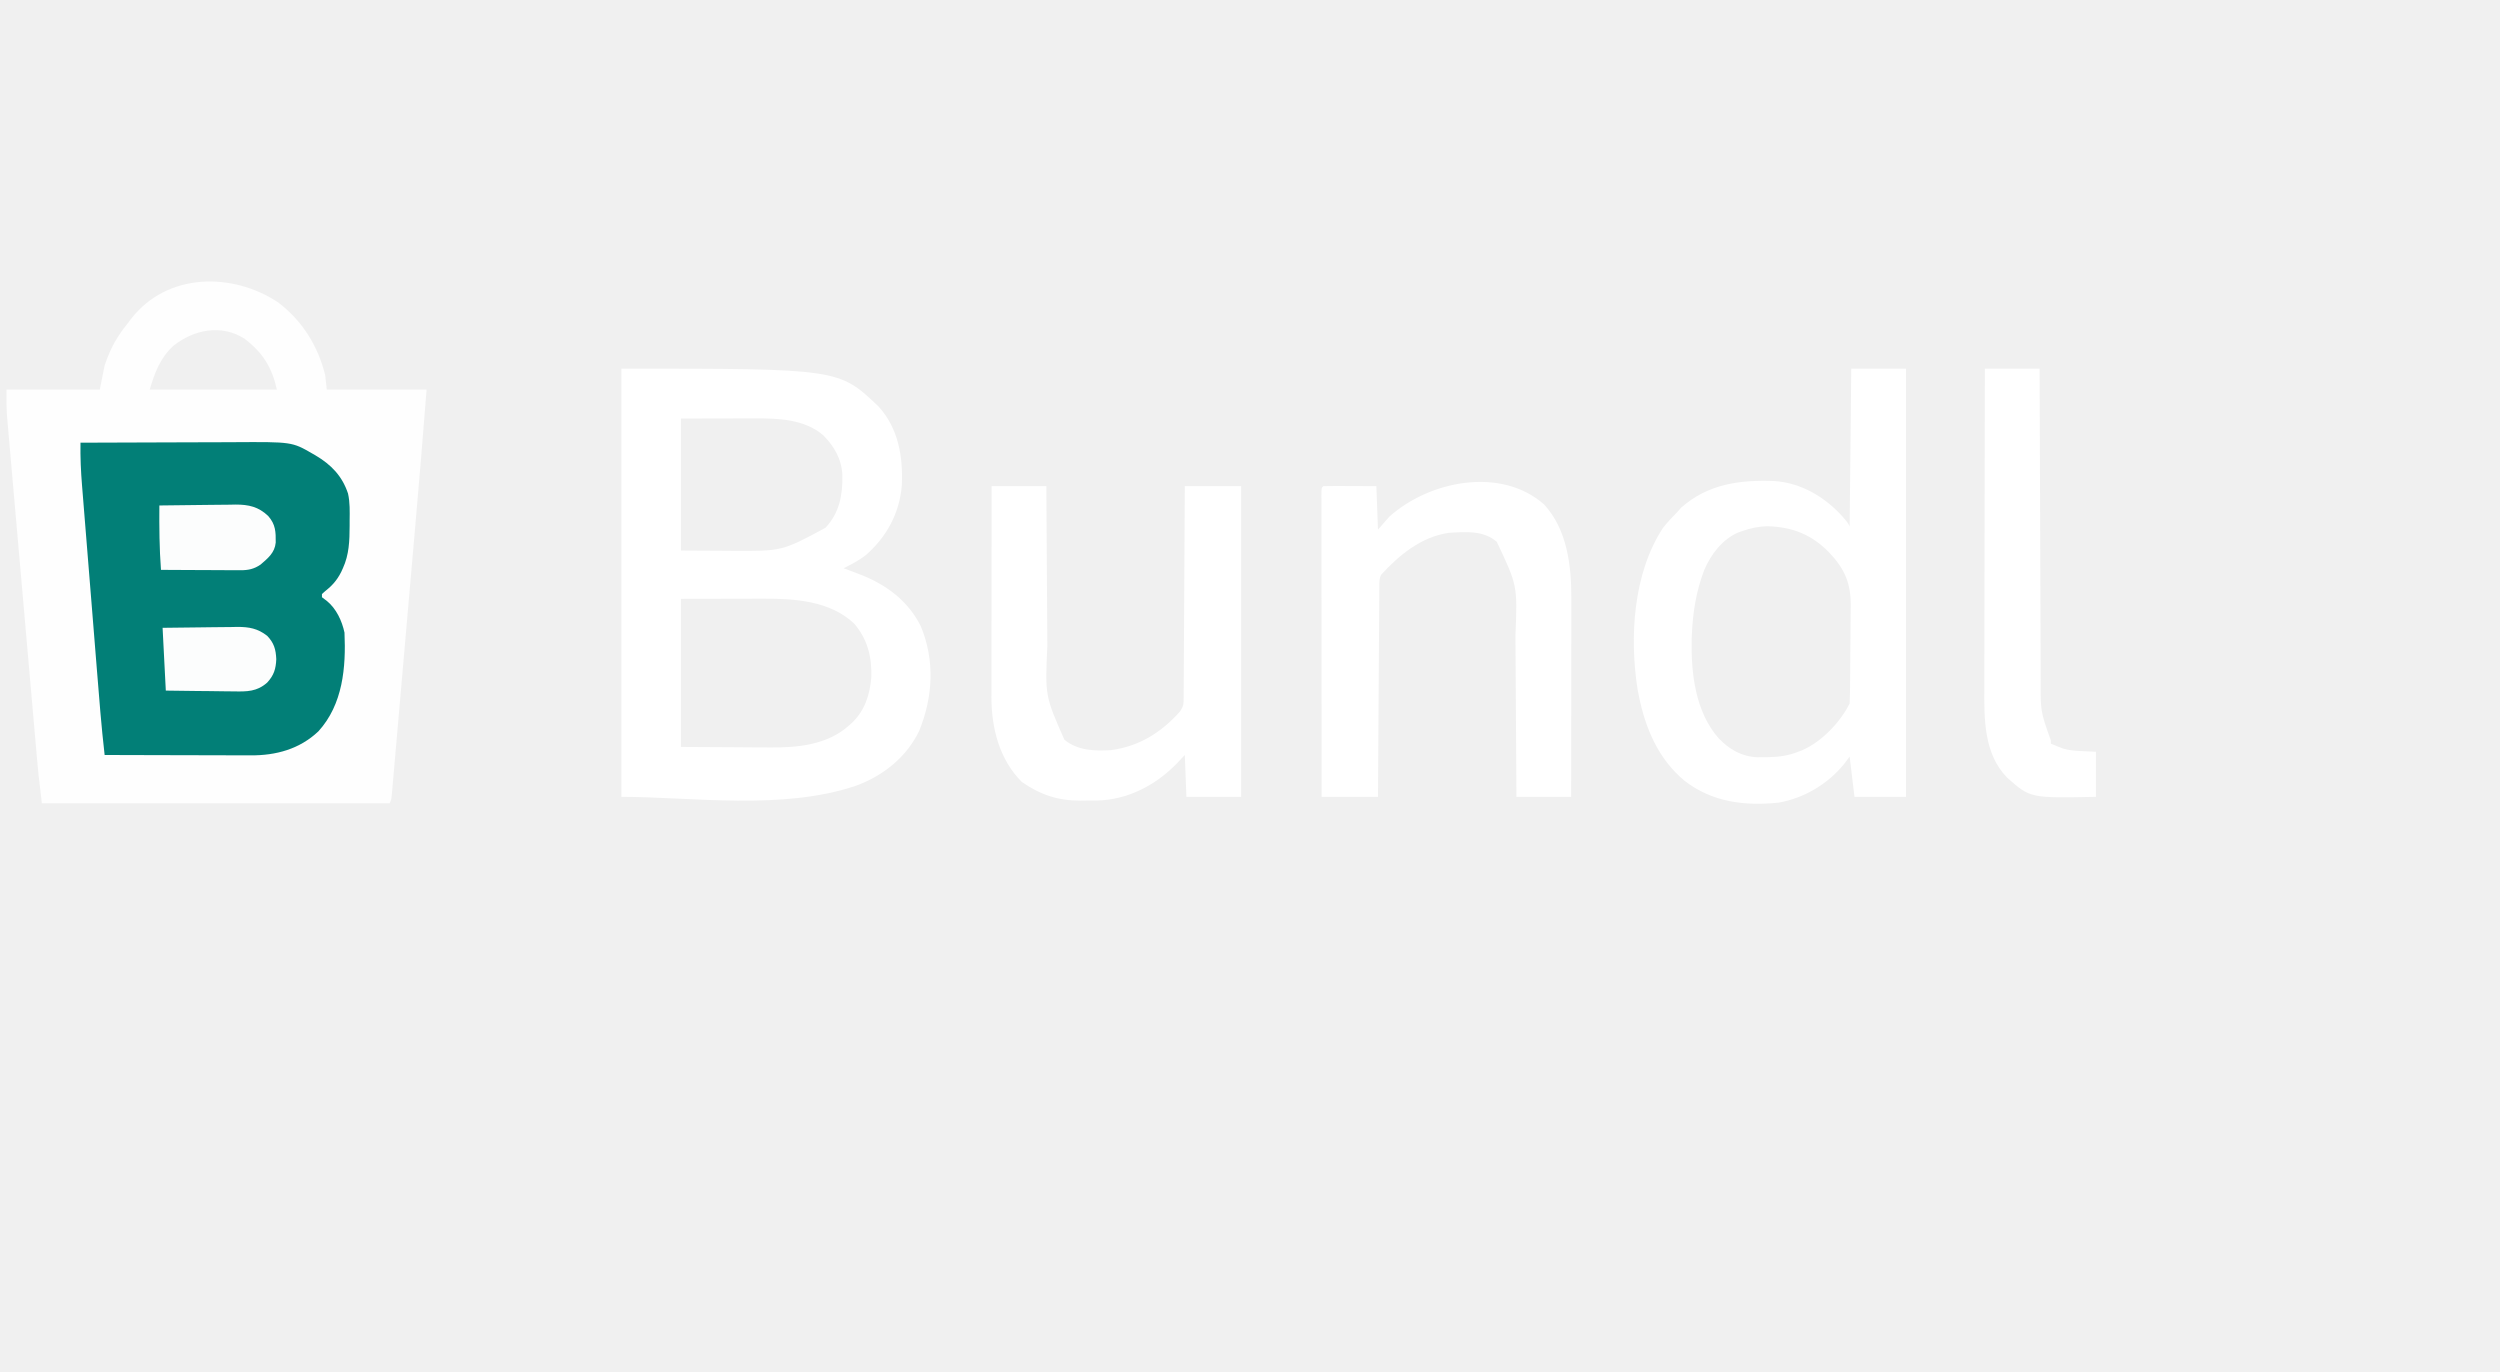
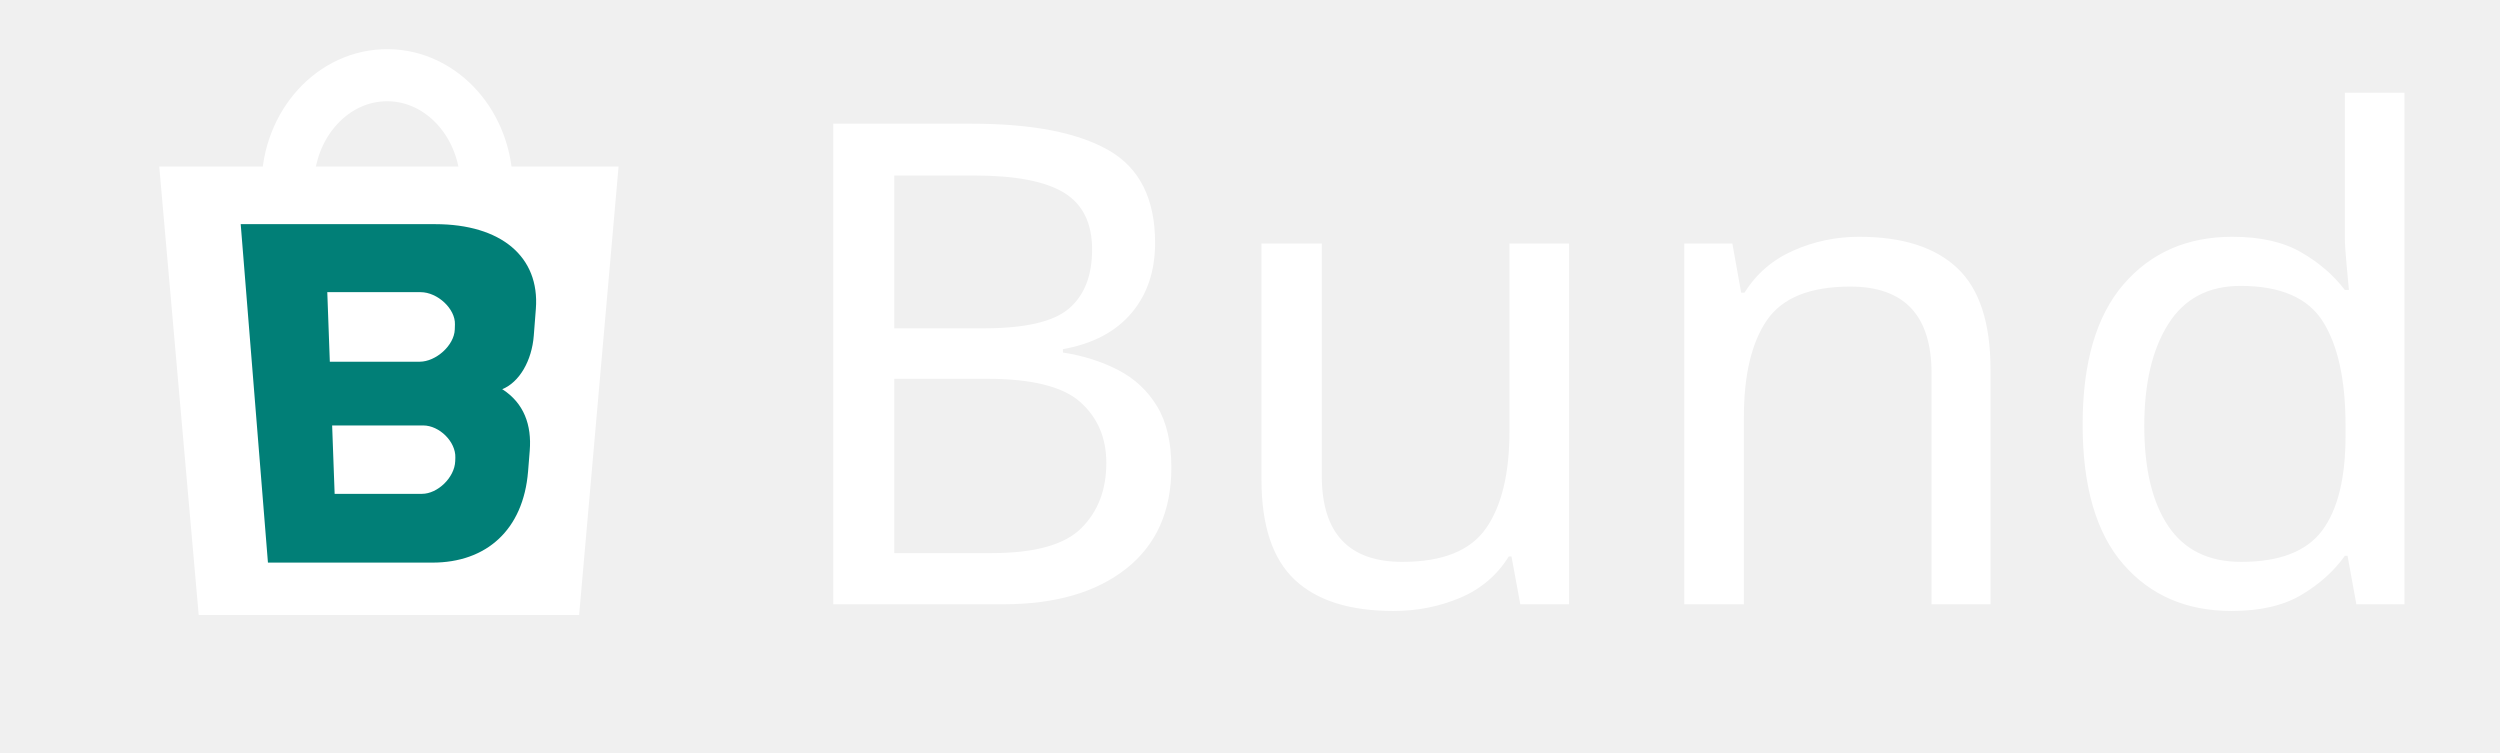
- <svg xmlns="http://www.w3.org/2000/svg" version="1.1" width="1553" height="852">
-   <path d="M0 0 C14.965 11.474 24.563 26.871 29.074 45.051 C29.404 48.021 29.734 50.991 30.074 54.051 C50.534 54.051 70.994 54.051 92.074 54.051 C89.863 82.601 87.46 111.13 84.966 139.657 C84.656 143.205 84.347 146.753 84.037 150.302 C82.955 162.708 81.871 175.114 80.785 187.52 C79.776 199.057 78.77 210.595 77.767 222.133 C76.9 232.098 76.03 242.063 75.158 252.028 C74.639 257.956 74.121 263.885 73.607 269.813 C73.126 275.353 72.642 280.892 72.154 286.431 C71.976 288.465 71.799 290.499 71.623 292.533 C71.384 295.298 71.141 298.063 70.896 300.828 C70.827 301.64 70.758 302.453 70.687 303.29 C70.188 308.823 70.188 308.823 69.074 311.051 C-2.206 311.051 -73.486 311.051 -146.926 311.051 C-149.223 291.521 -149.223 291.521 -149.926 283.387 C-150.009 282.445 -150.092 281.503 -150.178 280.533 C-150.451 277.447 -150.72 274.36 -150.989 271.274 C-151.186 269.033 -151.383 266.792 -151.581 264.552 C-152.112 258.517 -152.64 252.482 -153.167 246.448 C-153.609 241.395 -154.052 236.343 -154.495 231.29 C-155.48 220.05 -156.463 208.809 -157.444 197.568 C-157.503 196.897 -157.561 196.225 -157.622 195.533 C-157.68 194.861 -157.739 194.188 -157.799 193.496 C-158.752 182.579 -159.71 171.662 -160.67 160.746 C-161.659 149.498 -162.645 138.251 -163.626 127.003 C-164.176 120.703 -164.728 114.403 -165.283 108.104 C-165.804 102.186 -166.321 96.268 -166.834 90.35 C-167.023 88.184 -167.213 86.018 -167.405 83.852 C-167.668 80.886 -167.925 77.92 -168.18 74.953 C-168.256 74.106 -168.333 73.258 -168.412 72.385 C-168.934 66.206 -168.926 60.312 -168.926 54.051 C-149.786 54.051 -130.646 54.051 -110.926 54.051 C-109.441 46.626 -109.441 46.626 -107.926 39.051 C-106.943 36.133 -106.022 33.548 -104.738 30.801 C-104.439 30.14 -104.14 29.48 -103.832 28.799 C-100.939 22.649 -97.215 17.316 -92.926 12.051 C-92.224 11.105 -92.224 11.105 -91.508 10.141 C-68.99 -18.848 -28.325 -18.87 0 0 Z M-65.184 26.836 C-73.475 34.512 -76.716 43.35 -79.926 54.051 C-53.856 54.051 -27.786 54.051 -0.926 54.051 C-4.014 40.153 -9.721 31.053 -21.113 22.387 C-35.532 13.322 -52.439 16.759 -65.184 26.836 Z " fill="#FEFEFE" transform="translate(172.9258,187.9492)" />
-   <path d="M0 0 C15.222 -0.07 30.444 -0.123 45.666 -0.155 C52.736 -0.171 59.806 -0.192 66.875 -0.226 C73.709 -0.26 80.543 -0.277 87.377 -0.285 C89.973 -0.29 92.569 -0.301 95.164 -0.317 C131.4 -0.536 131.4 -0.536 144.125 6.812 C144.74 7.167 145.355 7.522 145.988 7.887 C155.672 13.603 162.557 20.648 166.188 31.574 C167.443 37.139 167.252 42.763 167.188 48.438 C167.187 50.059 167.187 50.059 167.186 51.713 C167.135 60.975 166.903 69.491 163 78 C162.491 79.116 162.491 79.116 161.973 80.254 C159.319 85.535 156.226 88.953 151.574 92.59 C151.055 93.055 150.535 93.521 150 94 C150 94.66 150 95.32 150 96 C151.031 96.784 152.062 97.567 153.125 98.375 C158.93 103.142 162.451 110.712 164 118 C164.963 139.583 163.032 162.541 147.781 179.309 C136.161 190.343 121.38 194.351 105.707 194.227 C104.72 194.227 103.734 194.228 102.718 194.228 C99.487 194.227 96.257 194.211 93.027 194.195 C90.776 194.192 88.524 194.189 86.273 194.187 C80.369 194.179 74.466 194.16 68.562 194.137 C62.529 194.117 56.496 194.108 50.463 194.098 C38.642 194.076 26.821 194.042 15 194 C12.955 176.303 11.6 158.544 10.172 140.789 C9.959 138.143 9.746 135.496 9.532 132.85 C8.784 123.589 8.038 114.328 7.295 105.067 C6.605 96.476 5.91 87.885 5.212 79.295 C4.61 71.875 4.011 64.455 3.416 57.034 C3.062 52.621 2.706 48.208 2.346 43.795 C2.009 39.651 1.676 35.505 1.347 31.36 C1.226 29.849 1.103 28.339 0.979 26.829 C0.242 17.872 -0.161 8.991 0 0 Z " fill="#027F77" transform="translate(50,275)" />
-   <path d="M0 0 C135.135 0 135.135 0 159.883 23.652 C172.174 37.282 175.031 54.892 174.2 72.583 C172.762 89.982 164.634 104.807 151.488 116.137 C147.281 119.287 142.704 121.679 138 124 C139.072 124.392 140.145 124.784 141.25 125.188 C142.835 125.788 144.418 126.393 146 127 C147.394 127.528 147.394 127.528 148.816 128.066 C164.817 134.387 178.157 144.334 186 160 C194.8 181.203 193.627 203.913 185 225 C177.241 241.241 162.706 252.844 146 259 C100.319 274.622 43.532 266 0 266 C0 178.22 0 90.44 0 0 Z M37 31 C37 58.06 37 85.12 37 113 C44.92 113.041 52.84 113.082 61 113.125 C64.697 113.152 64.697 113.152 68.469 113.18 C99.806 113.393 99.806 113.393 126.75 98.875 C135.547 89.537 137.504 78.377 137.277 66.086 C136.816 56.168 132.229 48.267 125.363 41.352 C113.75 31.426 97.665 30.844 83.191 30.902 C82.019 30.903 80.847 30.904 79.639 30.905 C75.28 30.911 70.921 30.925 66.562 30.938 C56.807 30.958 47.051 30.979 37 31 Z M37 143 C37 173.36 37 203.72 37 235 C48.241 235.062 59.481 235.124 71.062 235.188 C74.58 235.215 78.098 235.242 81.723 235.27 C84.943 235.28 84.943 235.28 88.162 235.286 C89.57 235.291 90.978 235.301 92.385 235.317 C109.398 235.494 127.749 233.707 141 222 C141.944 221.178 141.944 221.178 142.906 220.34 C151.19 212.635 154.368 202.647 155.289 191.504 C155.592 178.929 152.893 167.901 144.477 158.254 C129.607 144.291 107.791 142.831 88.562 142.902 C87.253 142.903 85.944 142.904 84.596 142.905 C79.73 142.911 74.865 142.925 70 142.938 C59.11 142.958 48.22 142.979 37 143 Z " fill="#FFFFFF" transform="translate(386,229)" />
-   <path d="M0 0 C11.22 0 22.44 0 34 0 C34 87.78 34 175.56 34 266 C23.44 266 12.88 266 2 266 C1.01 257.75 0.02 249.5 -1 241 C-2.671 243.227 -2.671 243.227 -4.375 245.5 C-14.507 258.032 -29.23 266.799 -45.172 269.602 C-66.153 271.785 -86.325 269.322 -103.473 256.086 C-119.817 242.596 -127.936 223.412 -132 203 C-132.227 201.863 -132.454 200.726 -132.688 199.555 C-137.85 166.928 -135.488 127.236 -117 99 C-114.198 95.439 -111.208 92.195 -108 89 C-106.824 87.67 -106.824 87.67 -105.625 86.312 C-88.941 71.614 -69.294 69.032 -47.971 69.805 C-31.278 70.902 -16.55 79.565 -5.5 91.812 C-2.18 95.639 -2.18 95.639 -1 98 C-0.505 49.49 -0.505 49.49 0 0 Z M-68 101 C-68.726 101.257 -69.451 101.513 -70.199 101.777 C-80.112 106.004 -87.177 115.399 -91.305 125.051 C-96.239 137.941 -98.435 151.221 -99 165 C-99.041 165.914 -99.082 166.828 -99.125 167.77 C-99.602 189.075 -96.936 212.881 -82.5 229.5 C-75.72 236.562 -68.283 240.932 -58.352 241.398 C-56.776 241.411 -55.2 241.403 -53.625 241.375 C-52.379 241.361 -52.379 241.361 -51.108 241.346 C-44.709 241.19 -38.98 240.386 -33 238 C-32.188 237.694 -31.376 237.389 -30.539 237.074 C-18.44 231.826 -6.893 219.785 -1 208 C-0.877 205.69 -0.82 203.376 -0.791 201.063 C-0.781 200.349 -0.772 199.634 -0.762 198.899 C-0.732 196.528 -0.71 194.156 -0.691 191.785 C-0.682 190.567 -0.682 190.567 -0.671 189.325 C-0.639 185.02 -0.614 180.715 -0.595 176.41 C-0.577 172.861 -0.543 169.312 -0.492 165.763 C-0.432 161.469 -0.401 157.175 -0.392 152.879 C-0.383 151.25 -0.365 149.621 -0.335 147.992 C-0.091 133.726 -3.844 124.624 -13.682 114.238 C-24.531 103.083 -36.614 98.298 -52.094 97.898 C-57.745 98.045 -62.692 99.098 -68 101 Z " fill="#FFFFFF" transform="translate(1150,229)" />
-   <path d="M0 0 C11.22 0 22.44 0 34 0 C34.03 5.501 34.03 5.501 34.06 11.113 C34.127 23.283 34.205 35.452 34.288 47.622 C34.337 54.994 34.384 62.367 34.422 69.739 C34.455 76.173 34.495 82.607 34.543 89.04 C34.568 92.44 34.59 95.839 34.603 99.238 C33.198 130.288 33.198 130.288 45.227 157.566 C53.512 164.264 63.822 164.596 74 164 C91.513 161.719 105.35 153.073 117 140 C119.263 136.606 119.257 135.42 119.278 131.438 C119.29 130.281 119.301 129.124 119.312 127.933 C119.314 126.662 119.317 125.392 119.319 124.083 C119.328 122.733 119.338 121.383 119.349 120.033 C119.377 116.366 119.392 112.699 119.405 109.032 C119.42 105.2 119.447 101.368 119.473 97.536 C119.52 90.28 119.556 83.023 119.589 75.767 C119.628 67.505 119.677 59.244 119.727 50.983 C119.831 33.989 119.919 16.994 120 0 C131.55 0 143.1 0 155 0 C155 63.69 155 127.38 155 193 C143.78 193 132.56 193 121 193 C120.505 180.13 120.505 180.13 120 167 C118.309 168.794 116.618 170.589 114.875 172.438 C101.628 185.946 84.65 194.751 65.539 195.301 C63.234 195.315 60.93 195.319 58.625 195.312 C57.483 195.329 56.341 195.345 55.164 195.361 C41.125 195.369 30.24 191.705 18.75 183.75 C4.818 169.818 -0.102 150.339 -0.124 131.181 C-0.121 129.888 -0.117 128.594 -0.114 127.262 C-0.113 125.872 -0.113 124.482 -0.114 123.091 C-0.114 119.334 -0.108 115.576 -0.101 111.818 C-0.095 107.885 -0.095 103.952 -0.093 100.019 C-0.09 92.578 -0.082 85.138 -0.072 77.697 C-0.061 69.223 -0.055 60.749 -0.05 52.275 C-0.04 34.85 -0.022 17.425 0 0 Z " fill="#FFFFFF" transform="translate(616,302)" />
-   <path d="M0 0 C14.315 15.461 16.984 38.03 16.926 58.109 C16.926 59.46 16.926 60.811 16.926 62.162 C16.927 65.808 16.921 69.454 16.914 73.1 C16.908 76.919 16.907 80.737 16.906 84.555 C16.903 91.776 16.895 98.998 16.885 106.219 C16.873 114.444 16.868 122.668 16.863 130.893 C16.852 147.804 16.834 164.714 16.812 181.625 C5.593 181.625 -5.628 181.625 -17.188 181.625 C-17.207 177.922 -17.227 174.219 -17.248 170.404 C-17.315 158.123 -17.392 145.841 -17.475 133.56 C-17.525 126.119 -17.571 118.679 -17.609 111.238 C-17.643 104.745 -17.682 98.252 -17.73 91.76 C-17.755 88.328 -17.777 84.897 -17.791 81.466 C-16.55 50.282 -16.55 50.282 -29.387 23.215 C-37.593 15.97 -48.944 17.003 -59.188 17.625 C-76.203 20.071 -89.951 31.288 -101.188 43.625 C-102.485 46.221 -102.327 48.121 -102.346 51.029 C-102.36 52.749 -102.36 52.749 -102.375 54.505 C-102.381 55.769 -102.387 57.034 -102.393 58.336 C-102.402 59.677 -102.412 61.017 -102.423 62.357 C-102.45 66.001 -102.471 69.646 -102.491 73.29 C-102.513 77.097 -102.54 80.903 -102.567 84.709 C-102.617 91.92 -102.662 99.13 -102.705 106.341 C-102.754 114.549 -102.809 122.757 -102.865 130.965 C-102.978 147.851 -103.085 164.738 -103.188 181.625 C-114.737 181.625 -126.287 181.625 -138.188 181.625 C-138.211 156.609 -138.228 131.592 -138.239 106.576 C-138.244 94.961 -138.252 83.346 -138.263 71.732 C-138.273 61.612 -138.279 51.493 -138.282 41.373 C-138.283 36.012 -138.286 30.65 -138.293 25.288 C-138.3 20.248 -138.302 15.208 -138.301 10.167 C-138.301 8.312 -138.303 6.456 -138.307 4.6 C-138.312 2.078 -138.31 -0.444 -138.308 -2.966 C-138.311 -3.71 -138.314 -4.454 -138.317 -5.221 C-138.302 -10.261 -138.302 -10.261 -137.188 -11.375 C-134.739 -11.463 -132.319 -11.49 -129.871 -11.473 C-129.14 -11.471 -128.409 -11.47 -127.656 -11.468 C-125.312 -11.463 -122.969 -11.45 -120.625 -11.438 C-119.04 -11.432 -117.454 -11.428 -115.869 -11.424 C-111.975 -11.414 -108.081 -11.394 -104.188 -11.375 C-103.858 -2.465 -103.528 6.445 -103.188 15.625 C-100.877 12.985 -98.567 10.345 -96.188 7.625 C-71.405 -14.655 -26.898 -23.752 0 0 Z " fill="#FFFFFF" transform="translate(959.1875,313.375)" />
-   <path d="M0 0 C11.22 0 22.44 0 34 0 C34.008 2.617 34.016 5.234 34.025 7.93 C34.102 32.59 34.19 57.251 34.288 81.911 C34.338 94.589 34.384 107.268 34.422 119.946 C34.455 130.999 34.495 142.052 34.543 153.105 C34.568 158.955 34.59 164.805 34.603 170.655 C34.616 176.167 34.638 181.68 34.667 187.192 C34.676 189.209 34.682 191.226 34.684 193.243 C34.536 212.814 34.536 212.814 41 231 C41 231.66 41 232.32 41 233 C42.66 233.683 44.328 234.346 46 235 C46.866 235.34 47.733 235.681 48.625 236.031 C52.748 237.215 56.61 237.451 60.875 237.625 C63.556 237.749 66.237 237.873 69 238 C69 247.24 69 256.48 69 266 C28.15 266.817 28.15 266.817 13.793 254.035 C-0.733 239.132 -0.448 217.518 -0.341 198.102 C-0.34 195.932 -0.34 193.762 -0.342 191.593 C-0.343 185.747 -0.325 179.901 -0.304 174.055 C-0.285 167.929 -0.284 161.803 -0.28 155.677 C-0.271 144.097 -0.246 132.516 -0.216 120.936 C-0.182 107.743 -0.166 94.551 -0.151 81.358 C-0.12 54.239 -0.066 27.119 0 0 Z " fill="#FFFFFF" transform="translate(1233,229)" />
-   <path d="M0 0 C7.276 -0.116 14.552 -0.205 21.829 -0.259 C25.209 -0.285 28.588 -0.32 31.968 -0.377 C35.863 -0.438 39.757 -0.466 43.652 -0.488 C44.853 -0.514 46.053 -0.54 47.29 -0.566 C55.464 -0.569 61.588 0.769 67.616 6.549 C72.205 11.773 72.354 16.376 72.273 23.059 C71.685 29.387 67.421 32.783 62.879 36.703 C58.851 39.484 55.228 40.249 50.384 40.227 C49.283 40.227 48.182 40.227 47.048 40.227 C45.282 40.211 45.282 40.211 43.48 40.195 C42.267 40.192 41.053 40.19 39.803 40.187 C35.931 40.176 32.059 40.15 28.188 40.125 C25.561 40.115 22.934 40.106 20.307 40.098 C13.871 40.076 7.436 40.042 1 40 C-0.003 26.657 -0.115 13.377 0 0 Z " fill="#FCFDFD" transform="translate(99,314)" />
-   <path d="M0 0 C7.811 -0.115 15.62 -0.215 23.431 -0.275 C26.087 -0.297 28.74 -0.334 31.395 -0.377 C35.221 -0.438 39.045 -0.466 42.871 -0.488 C44.639 -0.527 44.639 -0.527 46.442 -0.566 C53.768 -0.569 59.144 0.402 65 5 C69.227 9.44 70.349 13.383 70.625 19.5 C70.355 25.637 69.136 29.488 65 34 C58.645 39.66 52.385 39.67 44.188 39.488 C42.978 39.481 41.769 39.474 40.522 39.467 C36.681 39.439 32.841 39.376 29 39.312 C26.387 39.287 23.773 39.265 21.16 39.244 C14.772 39.193 8.388 39.096 2 39 C1.34 26.13 0.68 13.26 0 0 Z " fill="#FCFDFD" transform="translate(101,390)" />
+ <svg xmlns="http://www.w3.org/2000/svg" width="422" height="127" xml:space="preserve" overflow="hidden">
+   <defs>
+     <clipPath id="clip0">
+       <rect x="22" y="773" width="422" height="127" />
+     </clipPath>
+     <clipPath id="clip1">
+       <rect x="22" y="773" width="422" height="127" />
+     </clipPath>
+     <clipPath id="clip2">
+       <rect x="23" y="774" width="421" height="126" />
+     </clipPath>
+     <clipPath id="clip3">
+       <rect x="48" y="774" width="397" height="126" />
+     </clipPath>
+   </defs>
+   <g clip-path="url(#clip0)" transform="translate(-22 -773)">
+     <g clip-path="url(#clip1)">
+       <g clip-path="url(#clip2)">
+         <g clip-path="url(#clip3)">
+           <g>
+             <text fill="#FFFFFF" fill-opacity="1" font-family="Aptos Display,Aptos Display_MSFontService,sans-serif" font-style="normal" font-variant="normal" font-weight="400" font-stretch="normal" font-size="385" text-anchor="start" direction="ltr" writing-mode="lr-tb" unicode-bidi="normal" text-decoration="none" transform="matrix(0.297056 0 0 0.2951 151.564 875)">Bundl</text>
+             <path d="M561.28 828.936 555.375 896.514 499.017 896.514 493.112 828.936Z" stroke="#FFFFFF" stroke-width="8.115" stroke-linecap="butt" stroke-linejoin="miter" stroke-miterlimit="8" stroke-opacity="1" fill="#FFFFFF" fill-rule="evenodd" fill-opacity="1" transform="matrix(1.00663 0 0 1 -443.043 -23.7641)" />
+             <path d="M517.676 868.58C517.815 872.428 517.956 876.276 518.095 880.124 522.979 880.124 527.863 880.124 532.747 880.124 535.359 880.124 538.215 877.371 538.315 874.614 538.321 874.417 538.327 874.222 538.336 874.024 538.433 871.333 535.662 868.58 532.942 868.58 527.854 868.58 522.764 868.58 517.676 868.58ZM516.862 846.081C517.003 849.994 517.145 853.907 517.287 857.823 522.303 857.823 527.32 857.823 532.337 857.823 535.081 857.823 538.15 855.067 538.242 852.379 538.251 852.092 538.259 851.809 538.268 851.526 538.357 848.902 535.356 846.081 532.505 846.081 527.291 846.081 522.076 846.081 516.862 846.081ZM502.343 834.602C513.211 834.602 524.08 834.602 534.948 834.602 546.012 834.602 552.513 840.111 551.837 848.902 551.719 850.41 551.604 851.918 551.489 853.426 551.164 857.625 549.098 861.294 546.159 862.48 546.186 862.48 546.212 862.48 546.236 862.48 549.851 864.826 551.155 868.515 550.81 872.844 550.719 874.001 550.624 875.16 550.533 876.32 549.736 886.289 543.462 891.733 534.497 891.733 525.302 891.733 516.106 891.733 506.911 891.733 505.388 872.69 503.865 853.648 502.343 834.602Z" fill="#017F77" fill-rule="evenodd" fill-opacity="1" transform="matrix(1.00663 0 0 1 -443.043 -23.7641)" />
+             <path d="M510.228 828.027C510.313 817.681 517.844 809.365 527.052 809.459 536.203 809.554 543.574 817.917 543.574 828.198" stroke="#FFFFFF" stroke-width="8.792" stroke-linecap="butt" stroke-linejoin="miter" stroke-miterlimit="8" stroke-opacity="1" fill="none" fill-rule="evenodd" transform="matrix(1.00663 0 0 1 -443.043 -23.7641)" />
+           </g>
+         </g>
+       </g>
+     </g>
+   </g>
</svg>
